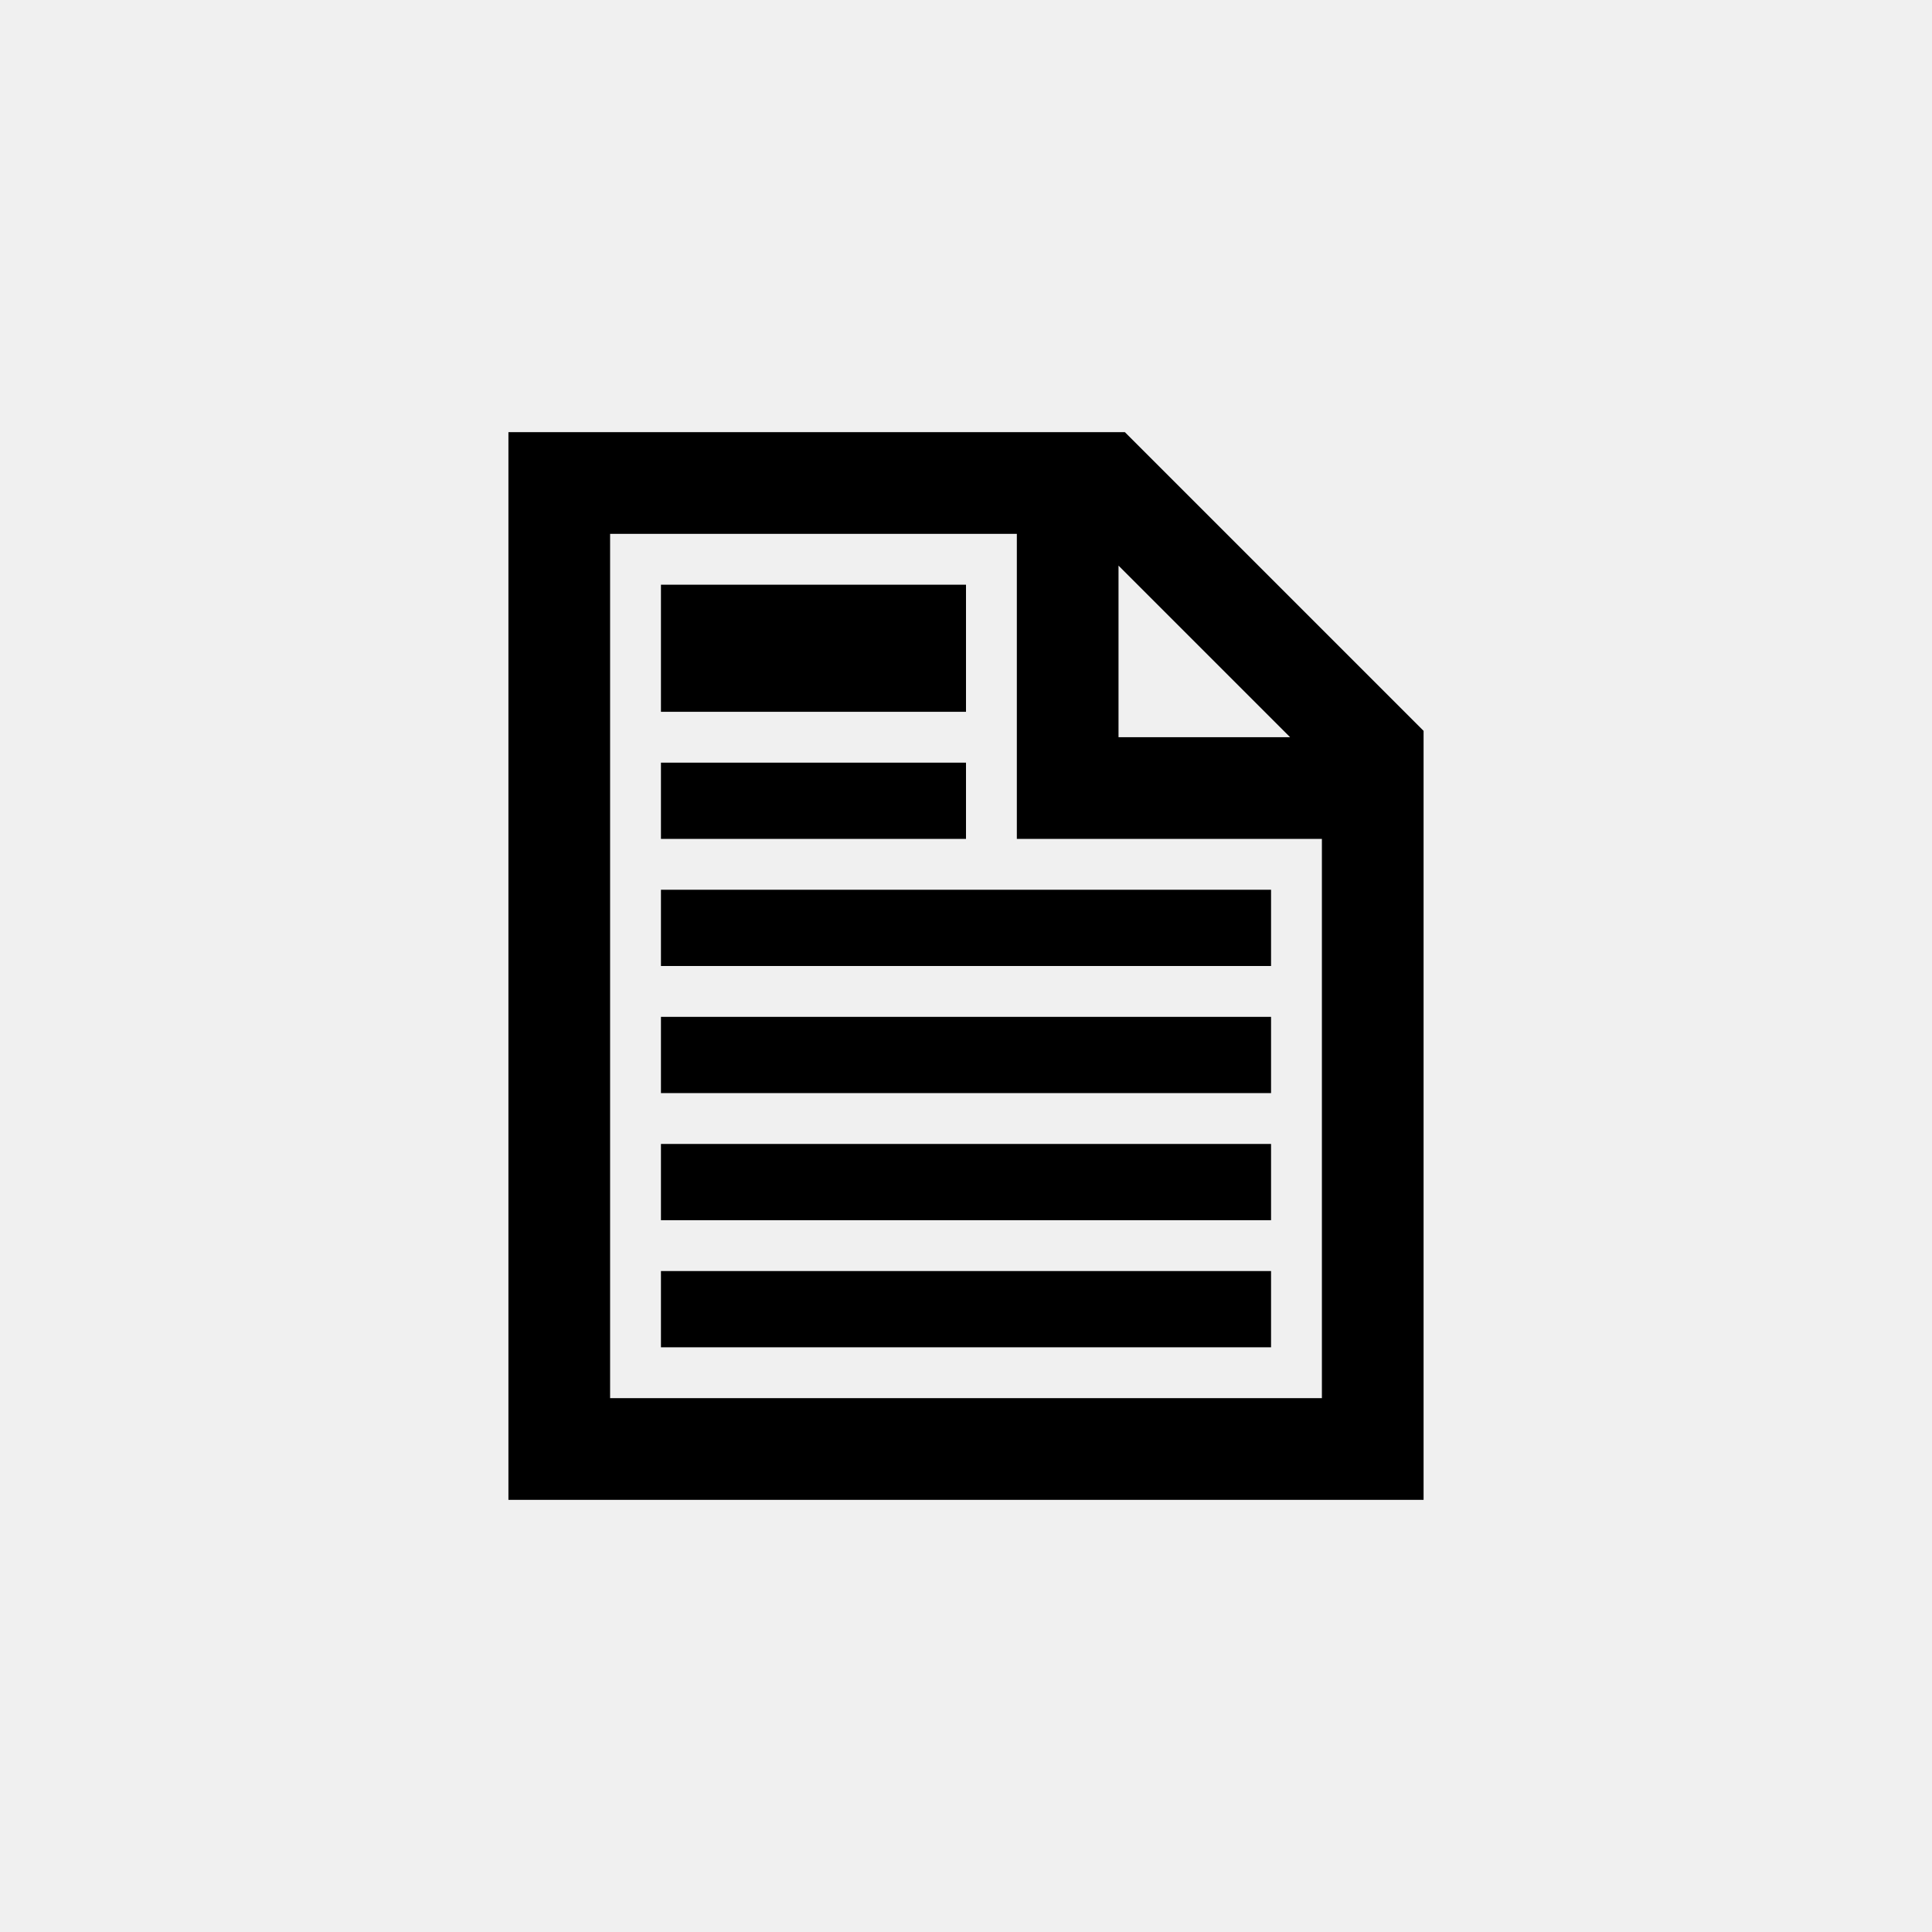
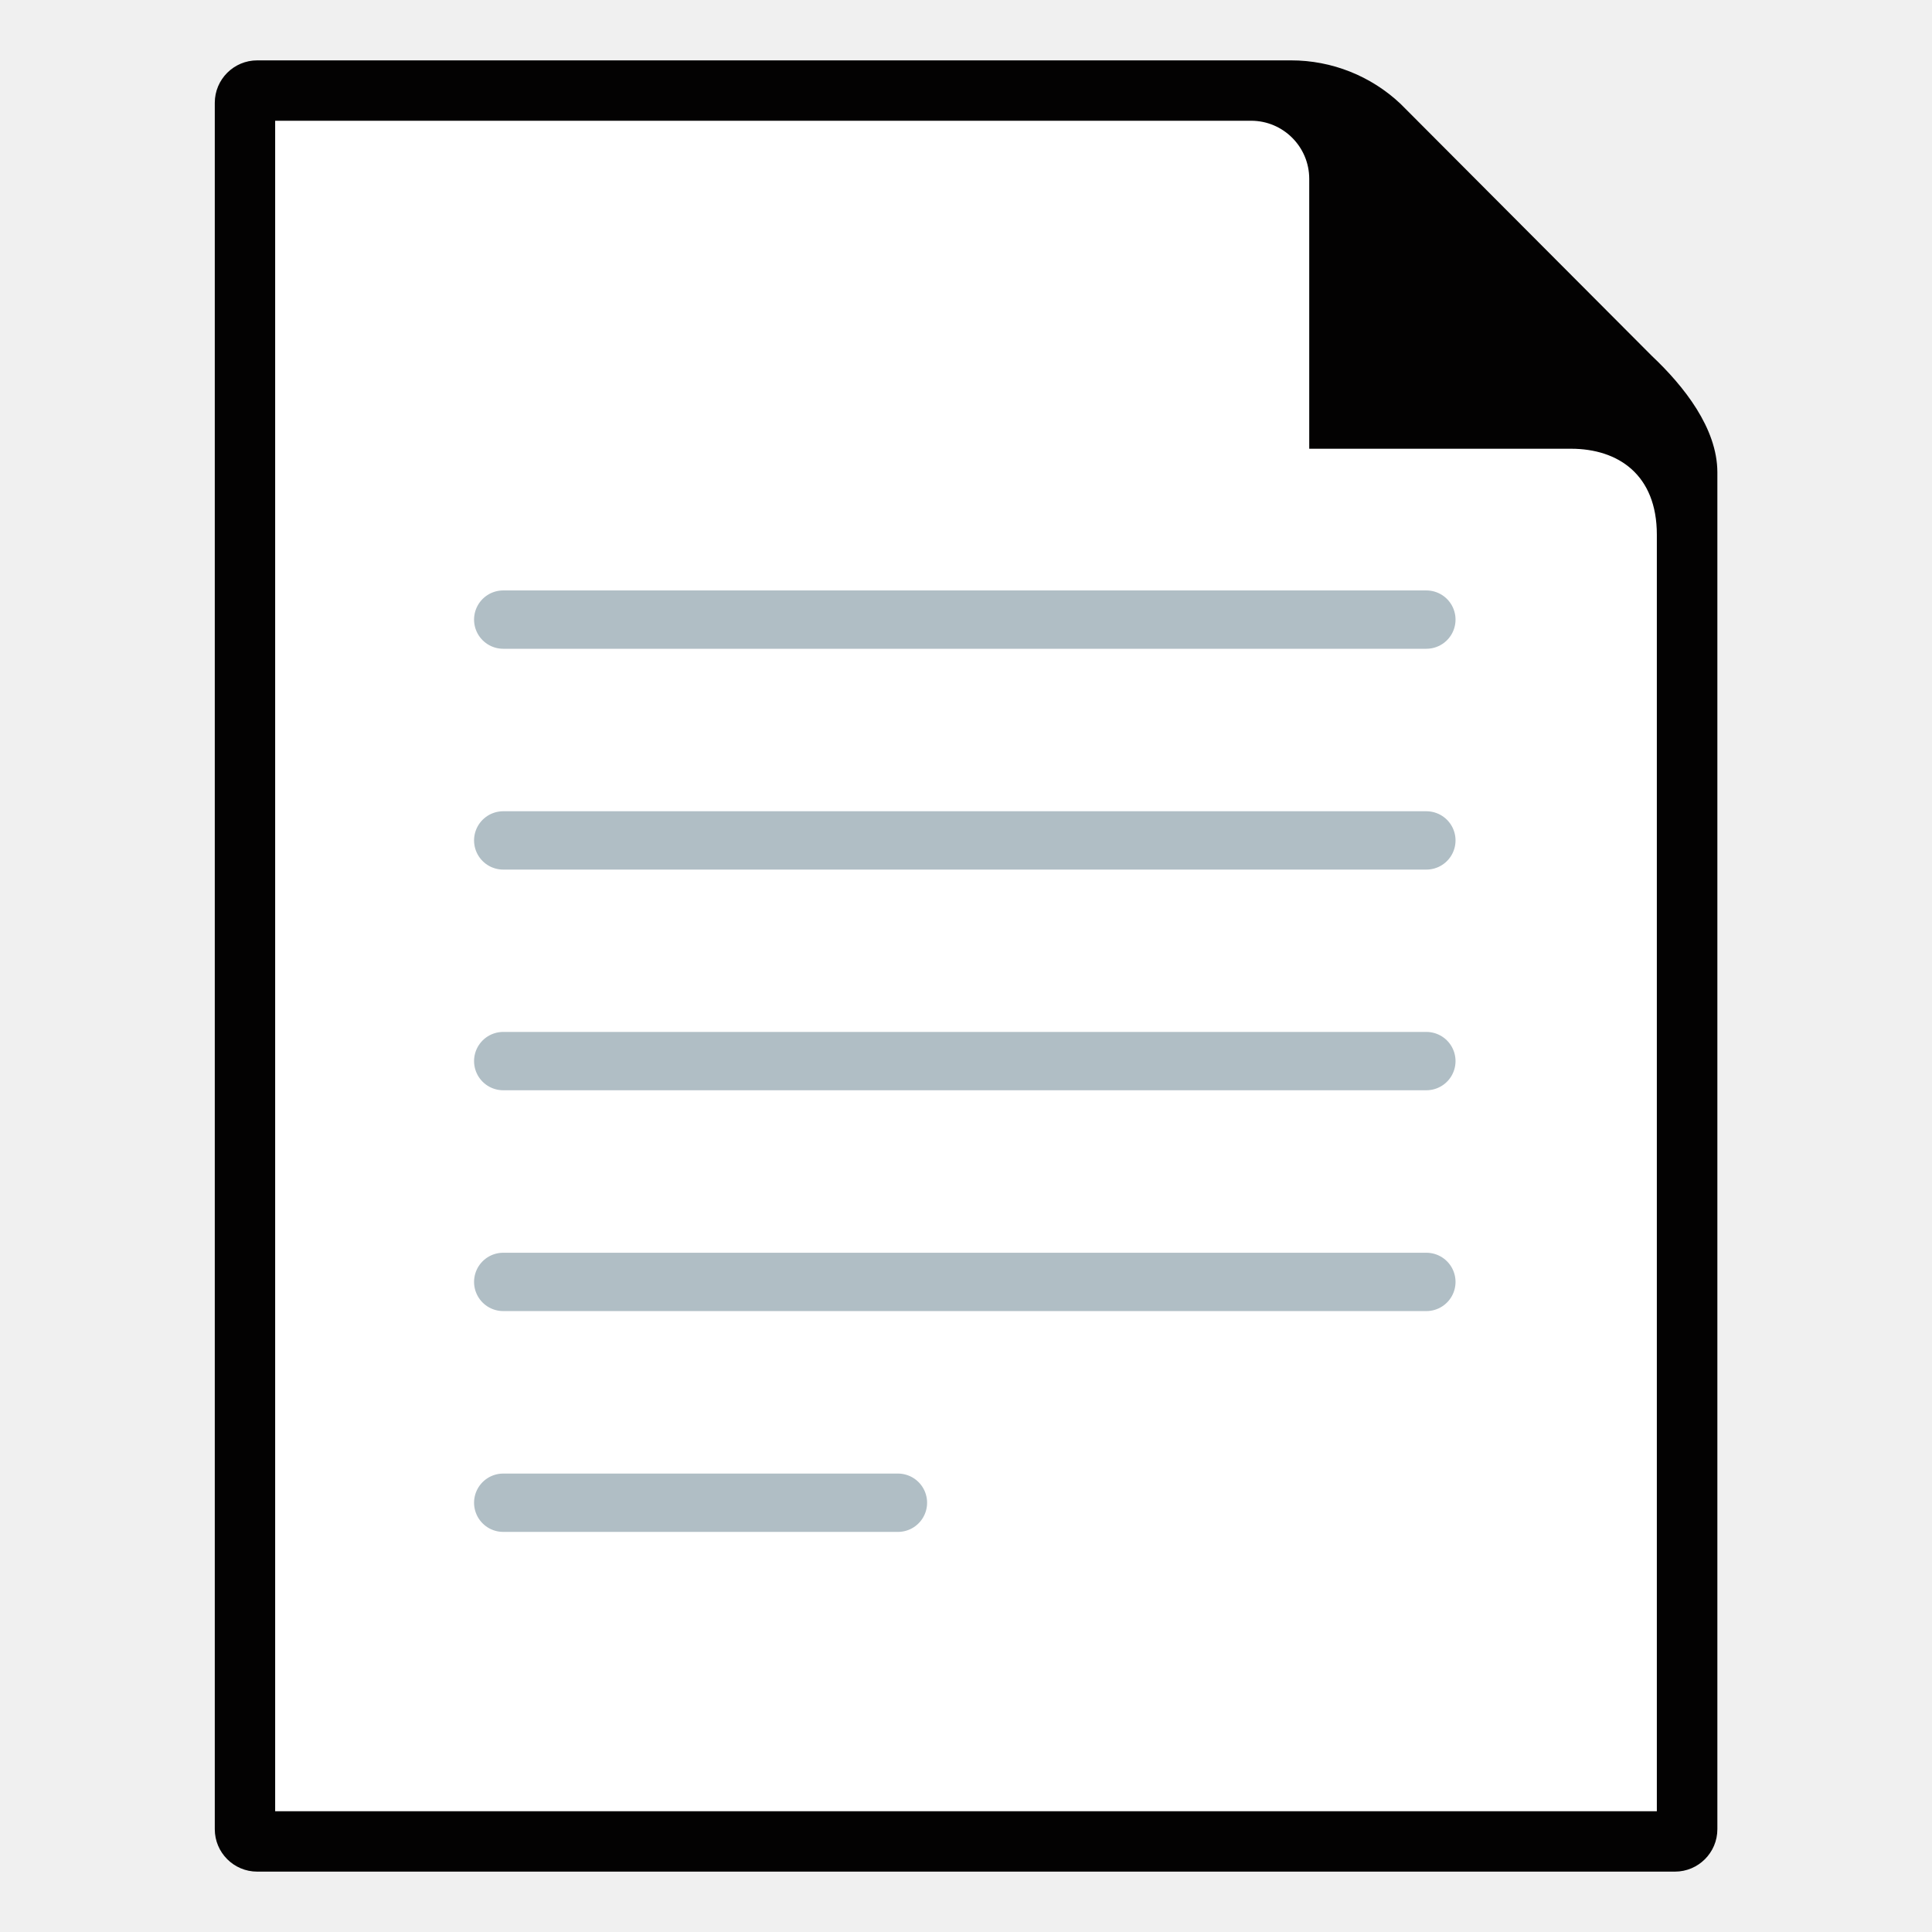
- <svg xmlns="http://www.w3.org/2000/svg" width="24px" height="24px" viewBox="0 0 76 76" version="1.1" baseProfile="full" enable-background="new 0 0 76.00 76.00" xml:space="preserve">
-   <path fill="#000000" fill-opacity="1" stroke-width="0.2" stroke-linejoin="round" d="M 20,17L 44.25,17L 56,28.75L 56,59L 20,59L 20,17 Z M 24,21L 24,55L 52,55L 52,33L 40,33L 40,21L 24,21 Z M 44,22.25L 44,29L 50.75,29L 44,22.25 Z M 26,23L 38,23L 38,28L 26,28L 26,23 Z M 26,30L 38,30L 38,33L 26,33L 26,30 Z M 26,35L 50,35L 50,38L 26,38L 26,35 Z M 26,40L 50,40L 50,43L 26,43L 26,40 Z M 26,45L 50,45L 50,48L 26,48L 26,45 Z M 26,50L 50,50L 50,53L 26,53L 26,50 Z " />
+ <svg xmlns="http://www.w3.org/2000/svg" width="24px" height="24px" viewBox="0 0 128 128" aria-hidden="true" role="img" class="iconify iconify--noto" preserveAspectRatio="xMidYMid meet" fill="#000000">
+   <g id="SVGRepo_bgCarrier" stroke-width="0" />
+   <g id="SVGRepo_tracerCarrier" stroke-linecap="round" stroke-linejoin="round" />
+   <g id="SVGRepo_iconCarrier">
+     <path fill="#ffffff" d="M87.85 6.19H16.8v115.45h94.62V28.8z"> </path>
+     <g fill="none" stroke="#b0bec5" stroke-width="3.865" stroke-linecap="round" stroke-miterlimit="10">
+       <path d="M33.34 41.05H94.5"> </path>
+       <path d="M33.34 55.68H94.5"> </path>
+       <path d="M33.34 70.3H94.5"> </path>
+       <path d="M33.34 84.93H94.5"> </path>
+       <path d="M33.34 99.56h26.15"> </path>
+     </g>
+     <path d="M109.45 23.59L92.79 6.88A10.555 10.555 0 0 0 85.54 4h-68.5c-1.55 0-2.81 1.26-2.81 2.81v114.38c0 1.55 1.26 2.81 2.81 2.81h93.93c1.55 0 2.81-1.26 2.81-2.81V31.28c-.01-2.91-2.21-5.69-4.33-7.69zm.32 96.41H18.23V8h64.66c2.12 0 3.85 1.72 3.85 3.85v17.88h17.34c3.14 0 5.69 1.73 5.69 5.69V120z" fill="#030202"> </path>
+   </g>
</svg>
